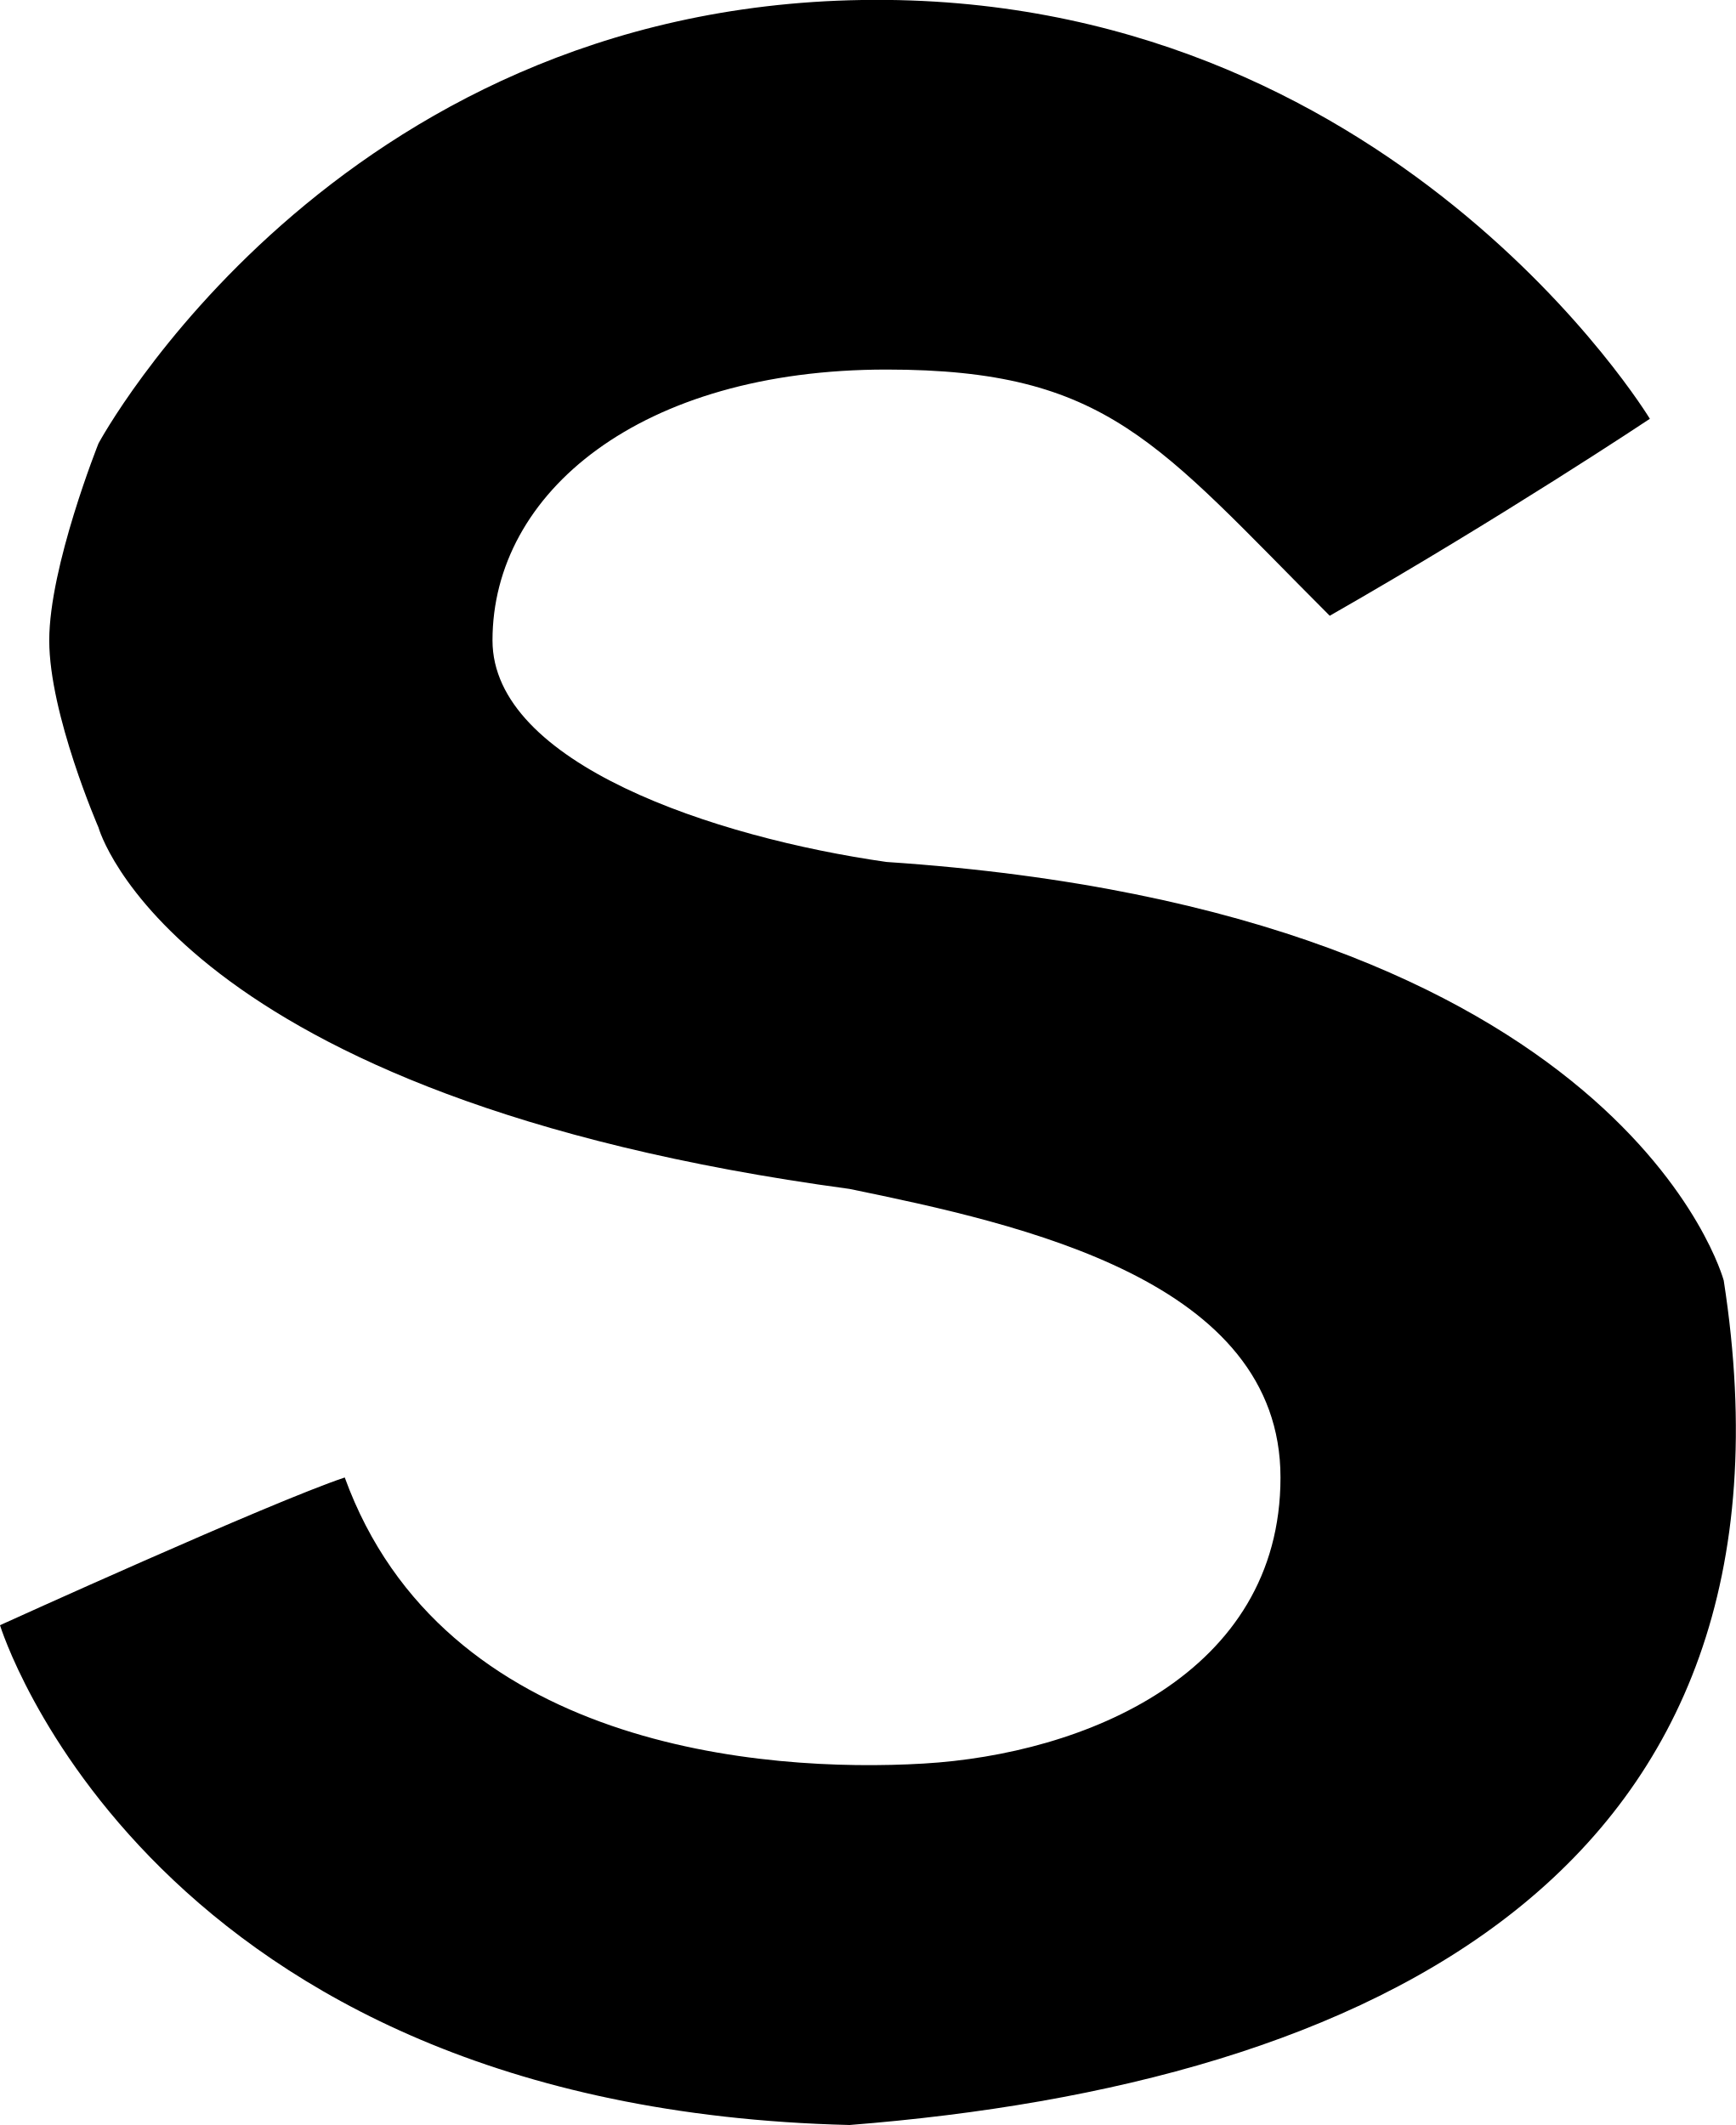
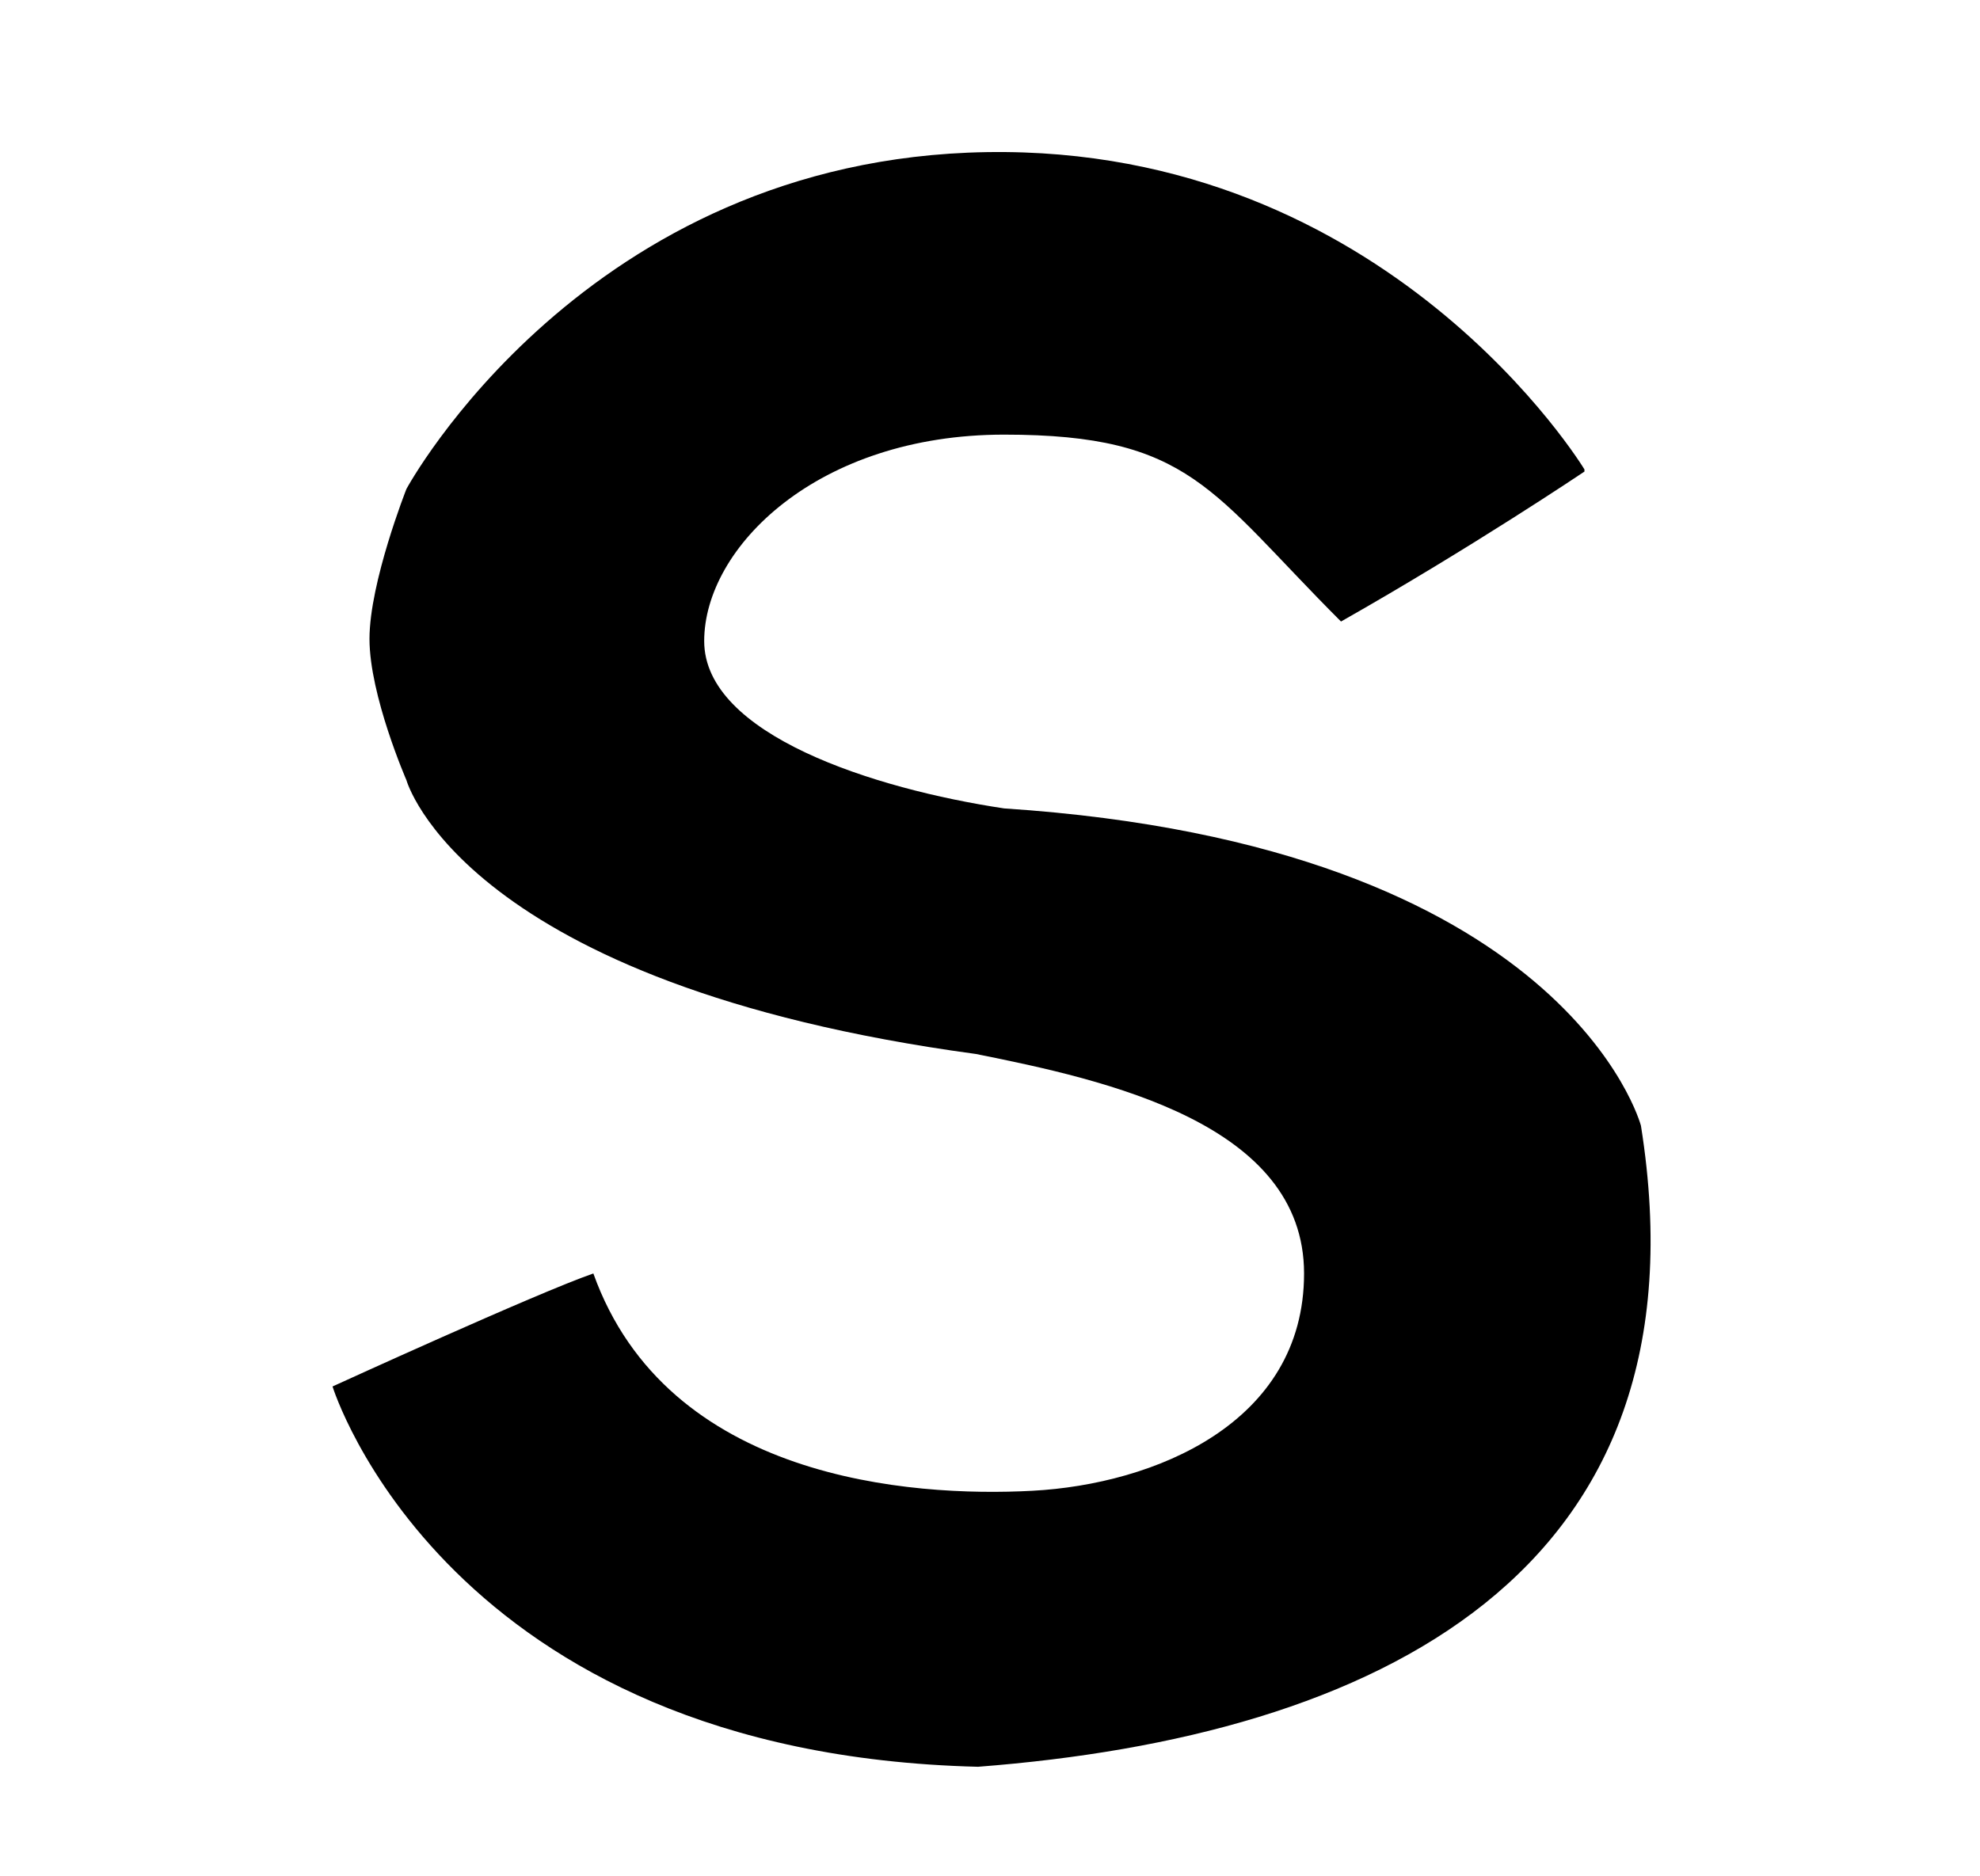
- <svg xmlns="http://www.w3.org/2000/svg" id="a" data-name="Layer 2" width="70.49" height="86.31" viewBox="0 0 70.49 86.31">
-   <path fill="currentColor" d="M67,17.01S56.5-.34,35,0,4,18.01,4,18.01c0,0-2,5-2,8s2,7.6,2,7.6c0,0,3,10.96,30.5,14.68,7,1.44,17.5,3.72,17.5,11.72s-8,11.24-14.5,11.62-19.5-.62-23.5-11.62c-3,1-14,6-14,6,0,0,6,19.61,34.5,20.3,21.14-1.67,39.24-10.22,35.5-34.3,0,0-4-15-34-17-7-1-16-4-16-9,0-6,6-11,16-11,9,0,11,3,18,10,7-4,13-8,13-8Z" />
+ <svg xmlns="http://www.w3.org/2000/svg" id="a" version="1.1" viewBox="0 0 91.1 86.3">
+   <path fill="currentColor" d="M72.9,21.6s-9-14.9-27.5-14.6-26.7,15.5-26.7,15.5c0,0-1.7,4.3-1.7,6.9s1.7,6.5,1.7,6.5c0,0,2.6,9.4,26.2,12.6,6,1.2,15.1,3.2,15.1,10.1s-6.9,9.7-12.5,10-16.8-.5-20.2-10c-2.6.9-12,5.2-12,5.2,0,0,5.2,16.9,29.7,17.5,18.2-1.4,33.8-8.8,30.5-29.5,0,0-3.4-12.9-29.3-14.6-6-.9-13.8-3.4-13.8-7.7s5.2-9.5,13.8-9.5,9.5,2.6,15.5,8.6c6-3.4,11.2-6.9,11.2-6.9h0Z" />
</svg>
